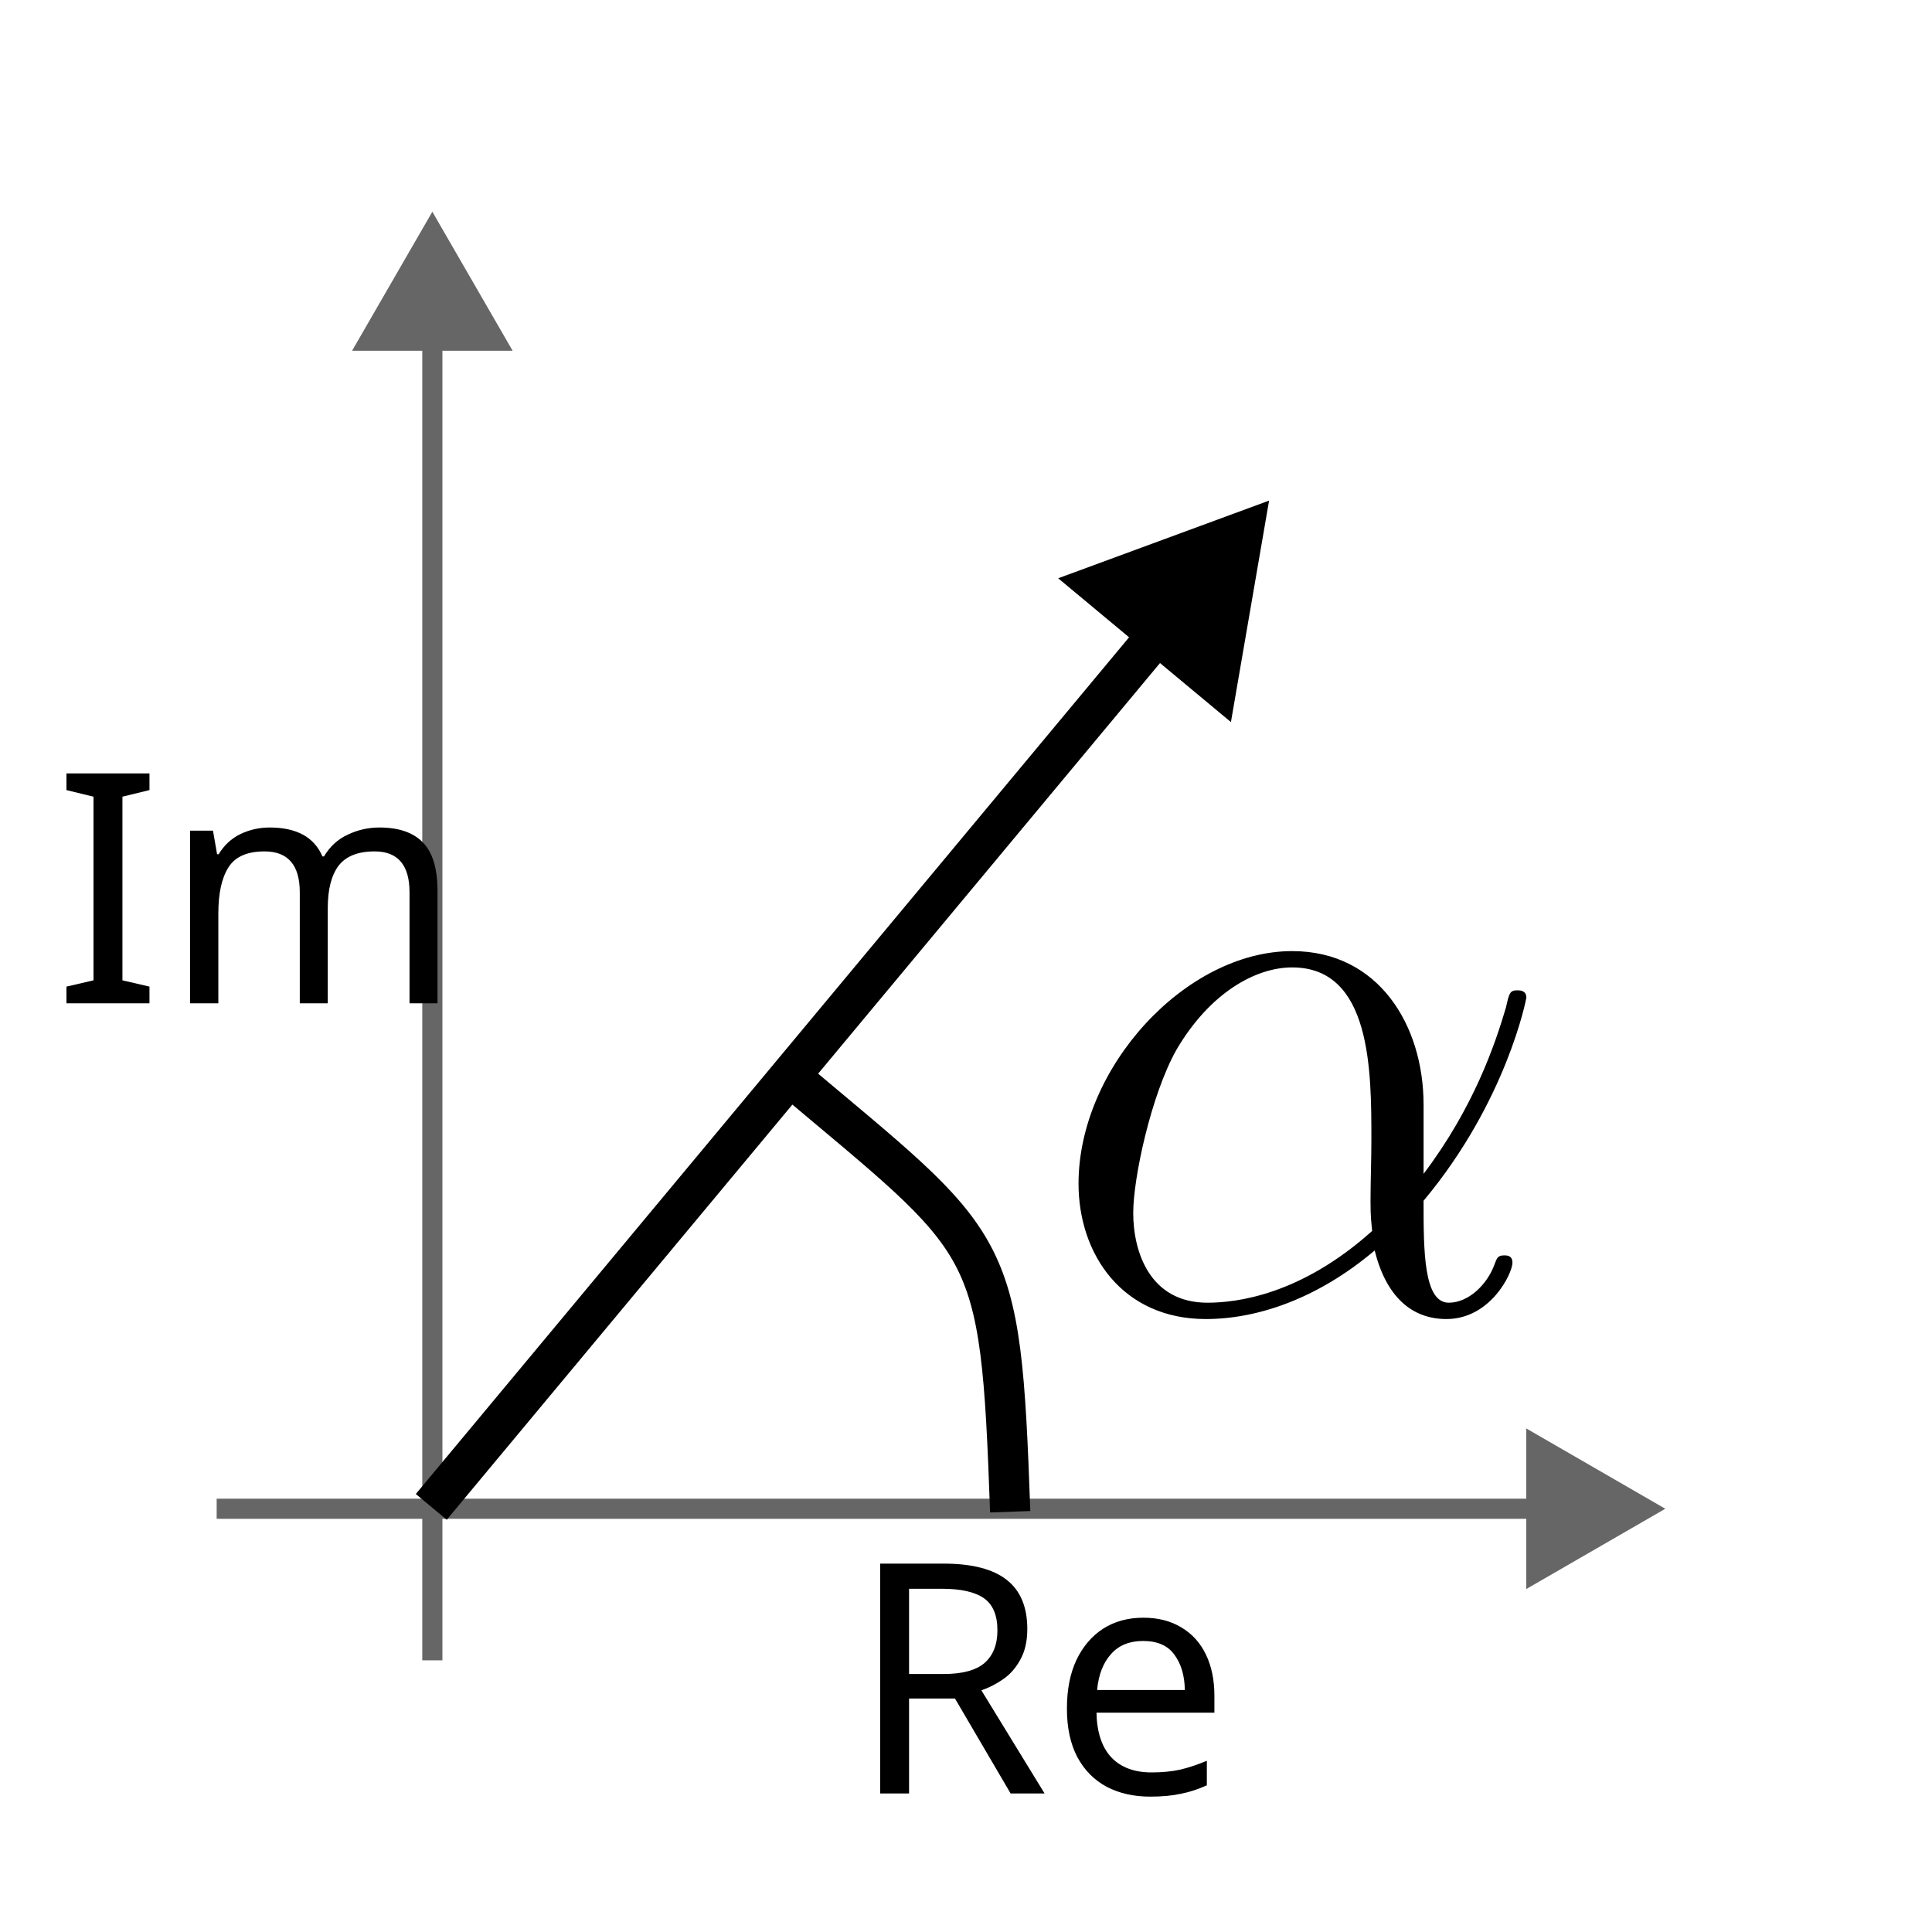
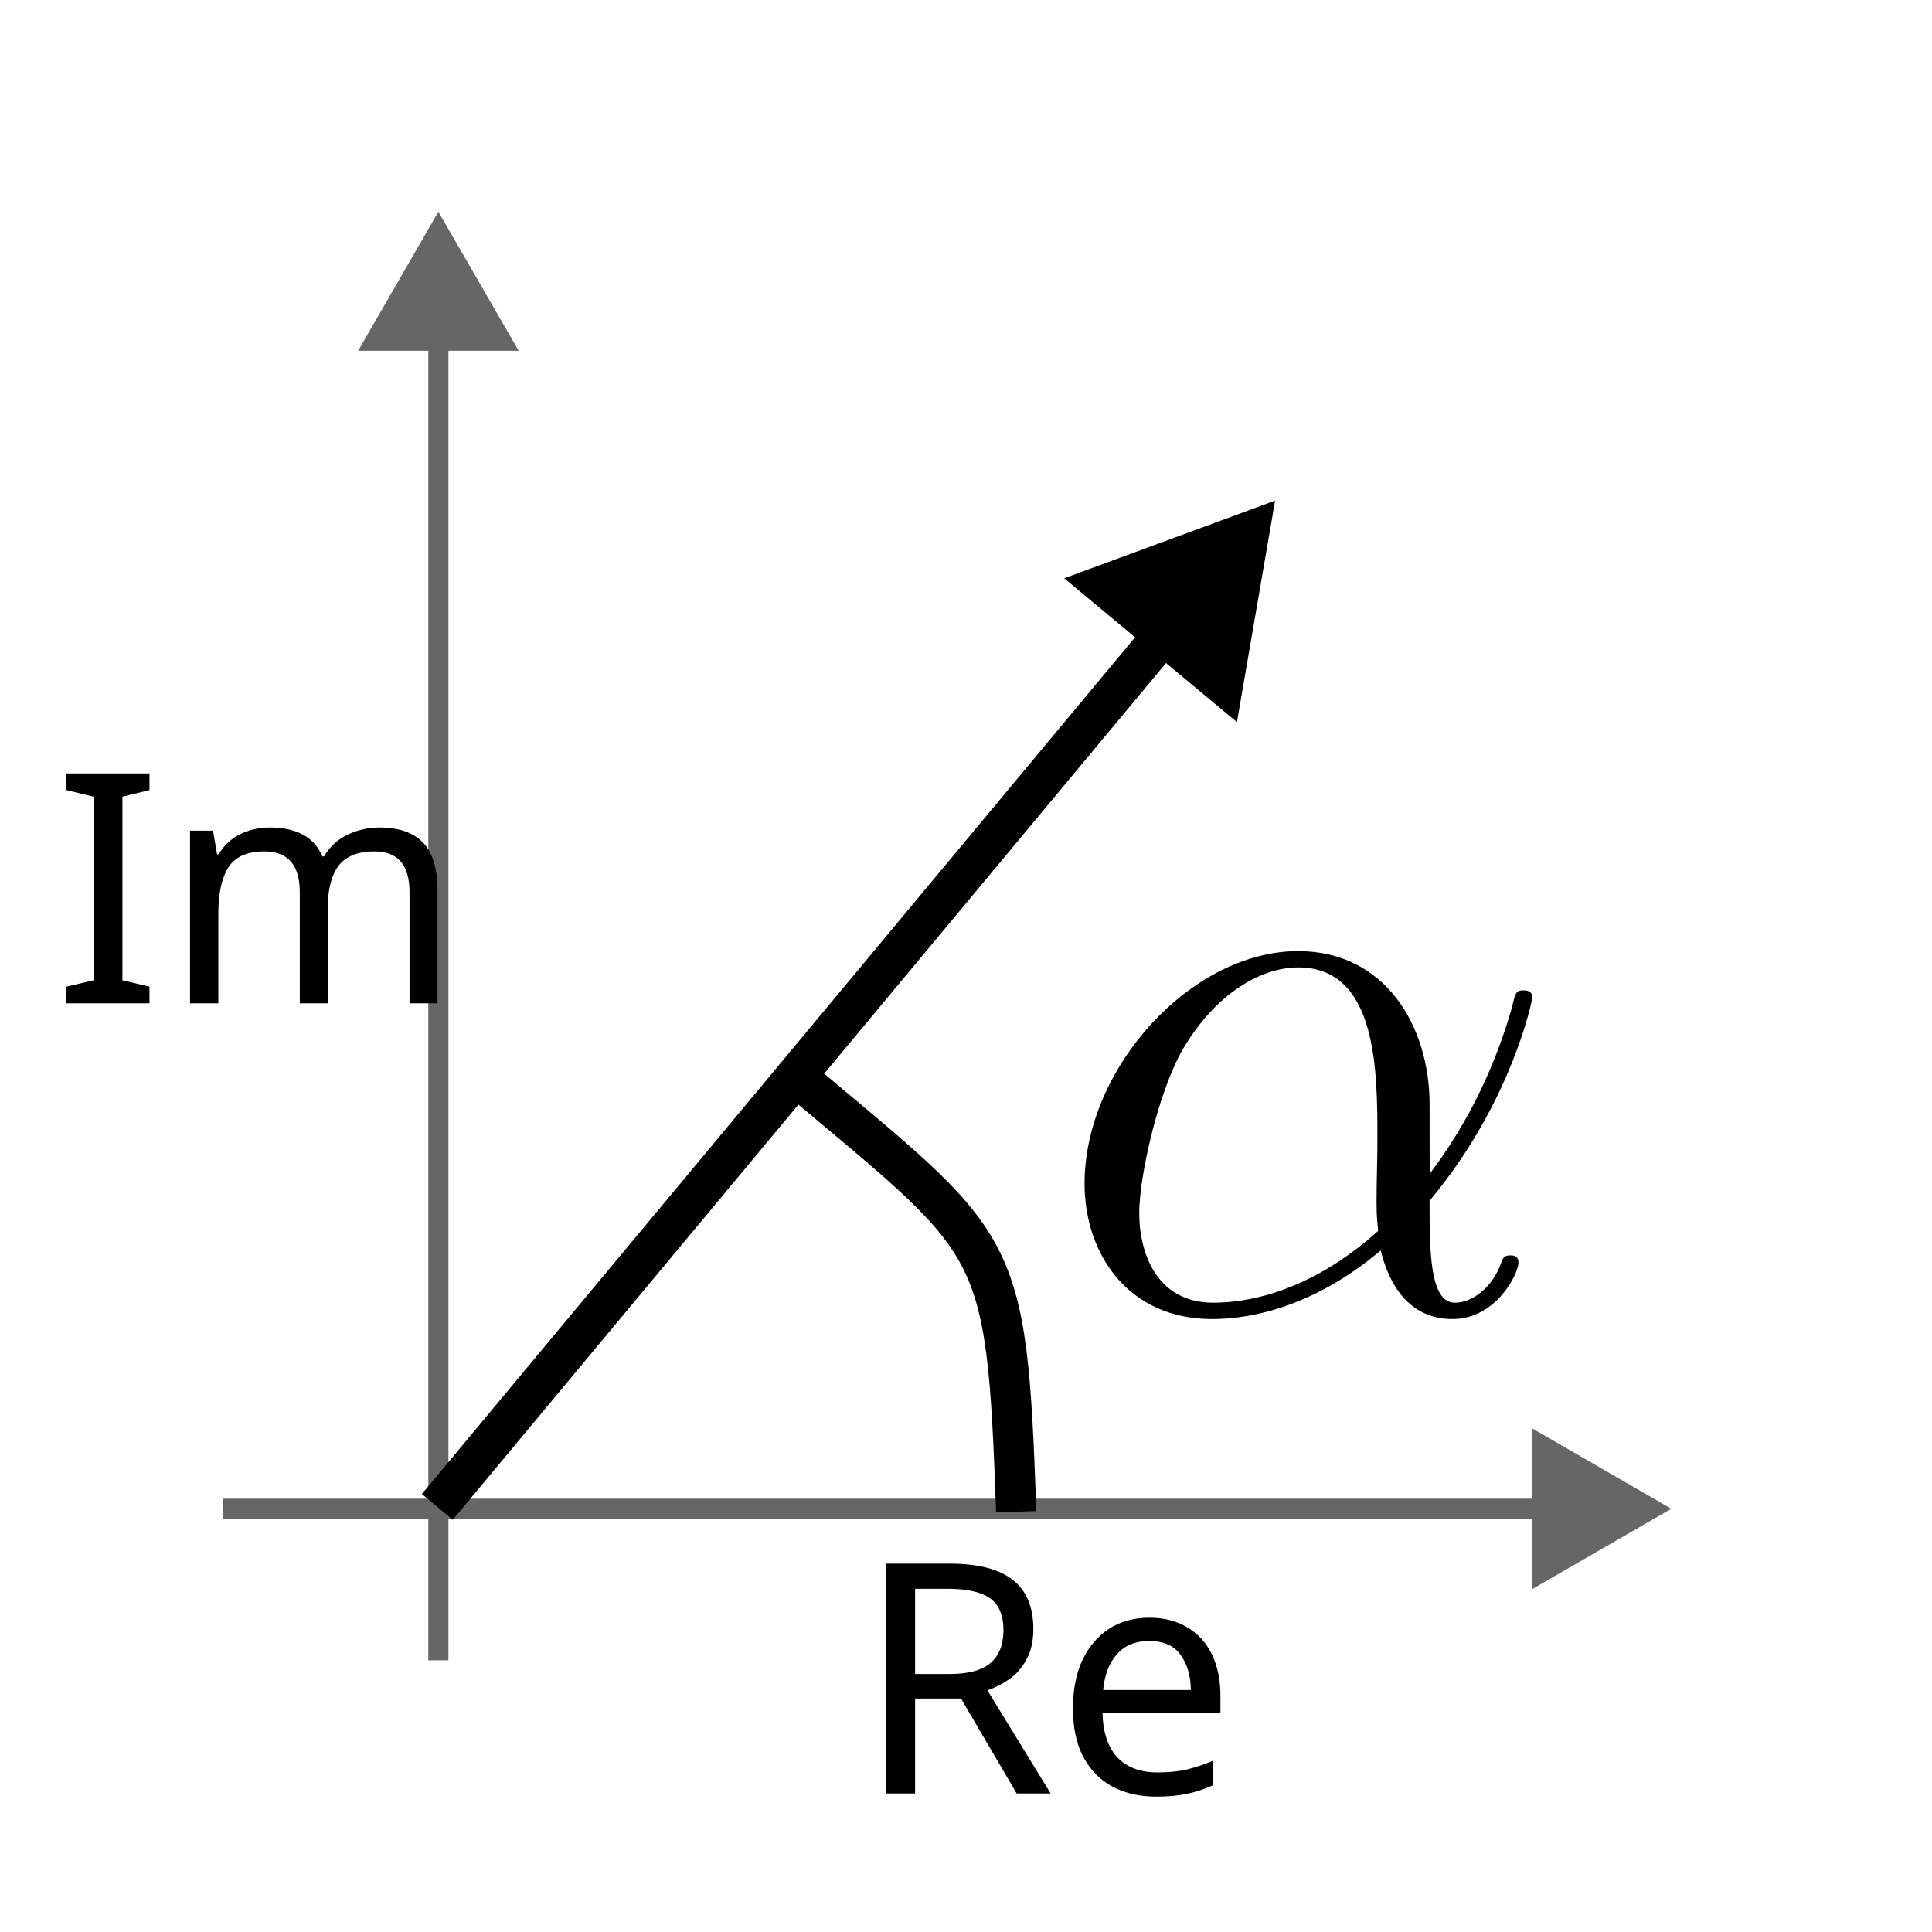
<svg xmlns="http://www.w3.org/2000/svg" version="1.1" id="Layer_1" x="0px" y="0px" width="96px" height="96px" viewBox="0 0 96 96" enable-background="new 0 0 96 96" xml:space="preserve">
  <circle fill="none" cx="48" cy="48" r="48" />
  <g>
    <g>
-       <line fill="none" stroke="#666666" stroke-miterlimit="10" x1="21.483" y1="16.262" x2="21.483" y2="82.501" />
+       <line fill="none" stroke="#666666" stroke-miterlimit="10" x1="21.782" y1="16.262" x2="21.782" y2="82.501" />
      <g>
-         <polygon fill="#666666" points="17.494,17.429 21.483,10.521 25.472,17.429    " />
+         <polygon fill="#666666" points="17.795,17.429 21.782,10.521 25.773,17.429    " />
      </g>
    </g>
  </g>
  <g>
    <g>
-       <line fill="none" stroke="#666666" stroke-miterlimit="10" x1="10.766" y1="74.969" x2="77.007" y2="74.969" />
+       <line fill="none" stroke="#666666" stroke-miterlimit="10" x1="11.066" y1="74.969" x2="77.305" y2="74.969" />
      <g>
-         <polygon fill="#666666" points="75.84,78.958 82.748,74.969 75.84,70.979    " />
+         <polygon fill="#666666" points="76.139,78.958 83.047,74.969 76.139,70.979    " />
      </g>
    </g>
  </g>
  <g>
    <g>
-       <line fill="none" stroke="#000000" stroke-width="2" stroke-miterlimit="10" x1="21.43" y1="74.876" x2="57.917" y2="31.051" />
+       <line fill="none" stroke="#000000" stroke-width="2" stroke-miterlimit="10" x1="21.731" y1="74.876" x2="58.215" y2="31.051" />
      <g>
-         <polygon points="61.164,35.88 63.06,24.875 52.58,28.734    " />
+         <polygon points="61.463,35.88 63.359,24.875 52.879,28.734    " />
      </g>
    </g>
  </g>
-   <text transform="matrix(1 0 0 1 42.1865 89.1172)" font-family="'MyriadPro-Regular'" font-size="16">Re</text>
+   <text transform="matrix(1 0 0 1 42.4863 89.1172)" font-family="'MyriadPro-Regular'" font-size="16">Re</text>
  <text transform="matrix(1 0 0 1 2.6616 49.8525)" font-family="'MyriadPro-Regular'" font-size="16">Im</text>
-   <path fill="none" stroke="#000000" stroke-width="2" stroke-miterlimit="10" d="M39.175,53.415  c10.195,8.594,10.536,7.99,11.021,21.703" />
+   <path fill="none" stroke="#000000" stroke-width="2" stroke-miterlimit="10" d="M39.476,53.415  c10.192,8.594,10.534,7.99,11.019,21.703" />
  <g id="page1" transform="matrix(1.12578 0 0 1.12578 -63.986 -68.7417)">
    <g>
-       <path id="g0-11" d="M119.67,109.812c0-3.491-1.98-6.771-5.798-6.771c-4.715,0-9.431,5.151-9.431,10.262    c0,3.13,1.945,5.978,5.618,5.978c2.231,0,4.894-0.864,7.453-3.026c0.501,2.016,1.617,3.026,3.166,3.026    c1.945,0,2.915-2.018,2.915-2.486c0-0.324-0.25-0.324-0.359-0.324c-0.288,0-0.323,0.108-0.432,0.396    c-0.323,0.899-1.154,1.693-2.018,1.693c-1.114,0-1.114-2.304-1.114-4.5c3.673-4.393,4.537-8.928,4.537-8.964    c0-0.324-0.29-0.324-0.397-0.324c-0.323,0-0.361,0.108-0.503,0.756c-0.468,1.586-1.405,4.393-3.636,7.344V109.812z     M117.401,115.392c-3.166,2.842-6.01,3.168-7.269,3.168c-2.559,0-3.277-2.266-3.277-3.961c0-1.549,0.791-5.217,1.907-7.202    c1.476-2.519,3.494-3.636,5.111-3.636c3.494,0,3.494,4.573,3.494,7.598c0,0.899-0.038,1.836-0.038,2.738    C117.328,114.816,117.366,114.996,117.401,115.392z" />
+       <path id="g0-11" d="M119.936,109.812c0-3.492-1.98-6.771-5.798-6.771c-4.715,0-9.431,5.151-9.431,10.262    c0,3.13,1.946,5.978,5.618,5.978c2.231,0,4.894-0.864,7.453-3.027c0.501,2.016,1.617,3.027,3.165,3.027    c1.946,0,2.916-2.019,2.916-2.486c0-0.324-0.25-0.324-0.359-0.324c-0.288,0-0.323,0.108-0.432,0.396    c-0.323,0.9-1.154,1.693-2.018,1.693c-1.115,0-1.115-2.304-1.115-4.499c3.674-4.395,4.538-8.93,4.538-8.964    c0-0.324-0.291-0.324-0.397-0.324c-0.323,0-0.361,0.108-0.502,0.756c-0.468,1.587-1.404,4.395-3.635,7.344L119.936,109.812    L119.936,109.812z M117.666,115.392c-3.166,2.842-6.01,3.168-7.269,3.168c-2.559,0-3.277-2.266-3.277-3.961    c0-1.549,0.791-5.217,1.908-7.202c1.476-2.519,3.494-3.636,5.111-3.636c3.494,0,3.494,4.573,3.494,7.598    c0,0.9-0.038,1.836-0.038,2.739C117.594,114.816,117.632,114.996,117.666,115.392z" />
    </g>
  </g>
</svg>
